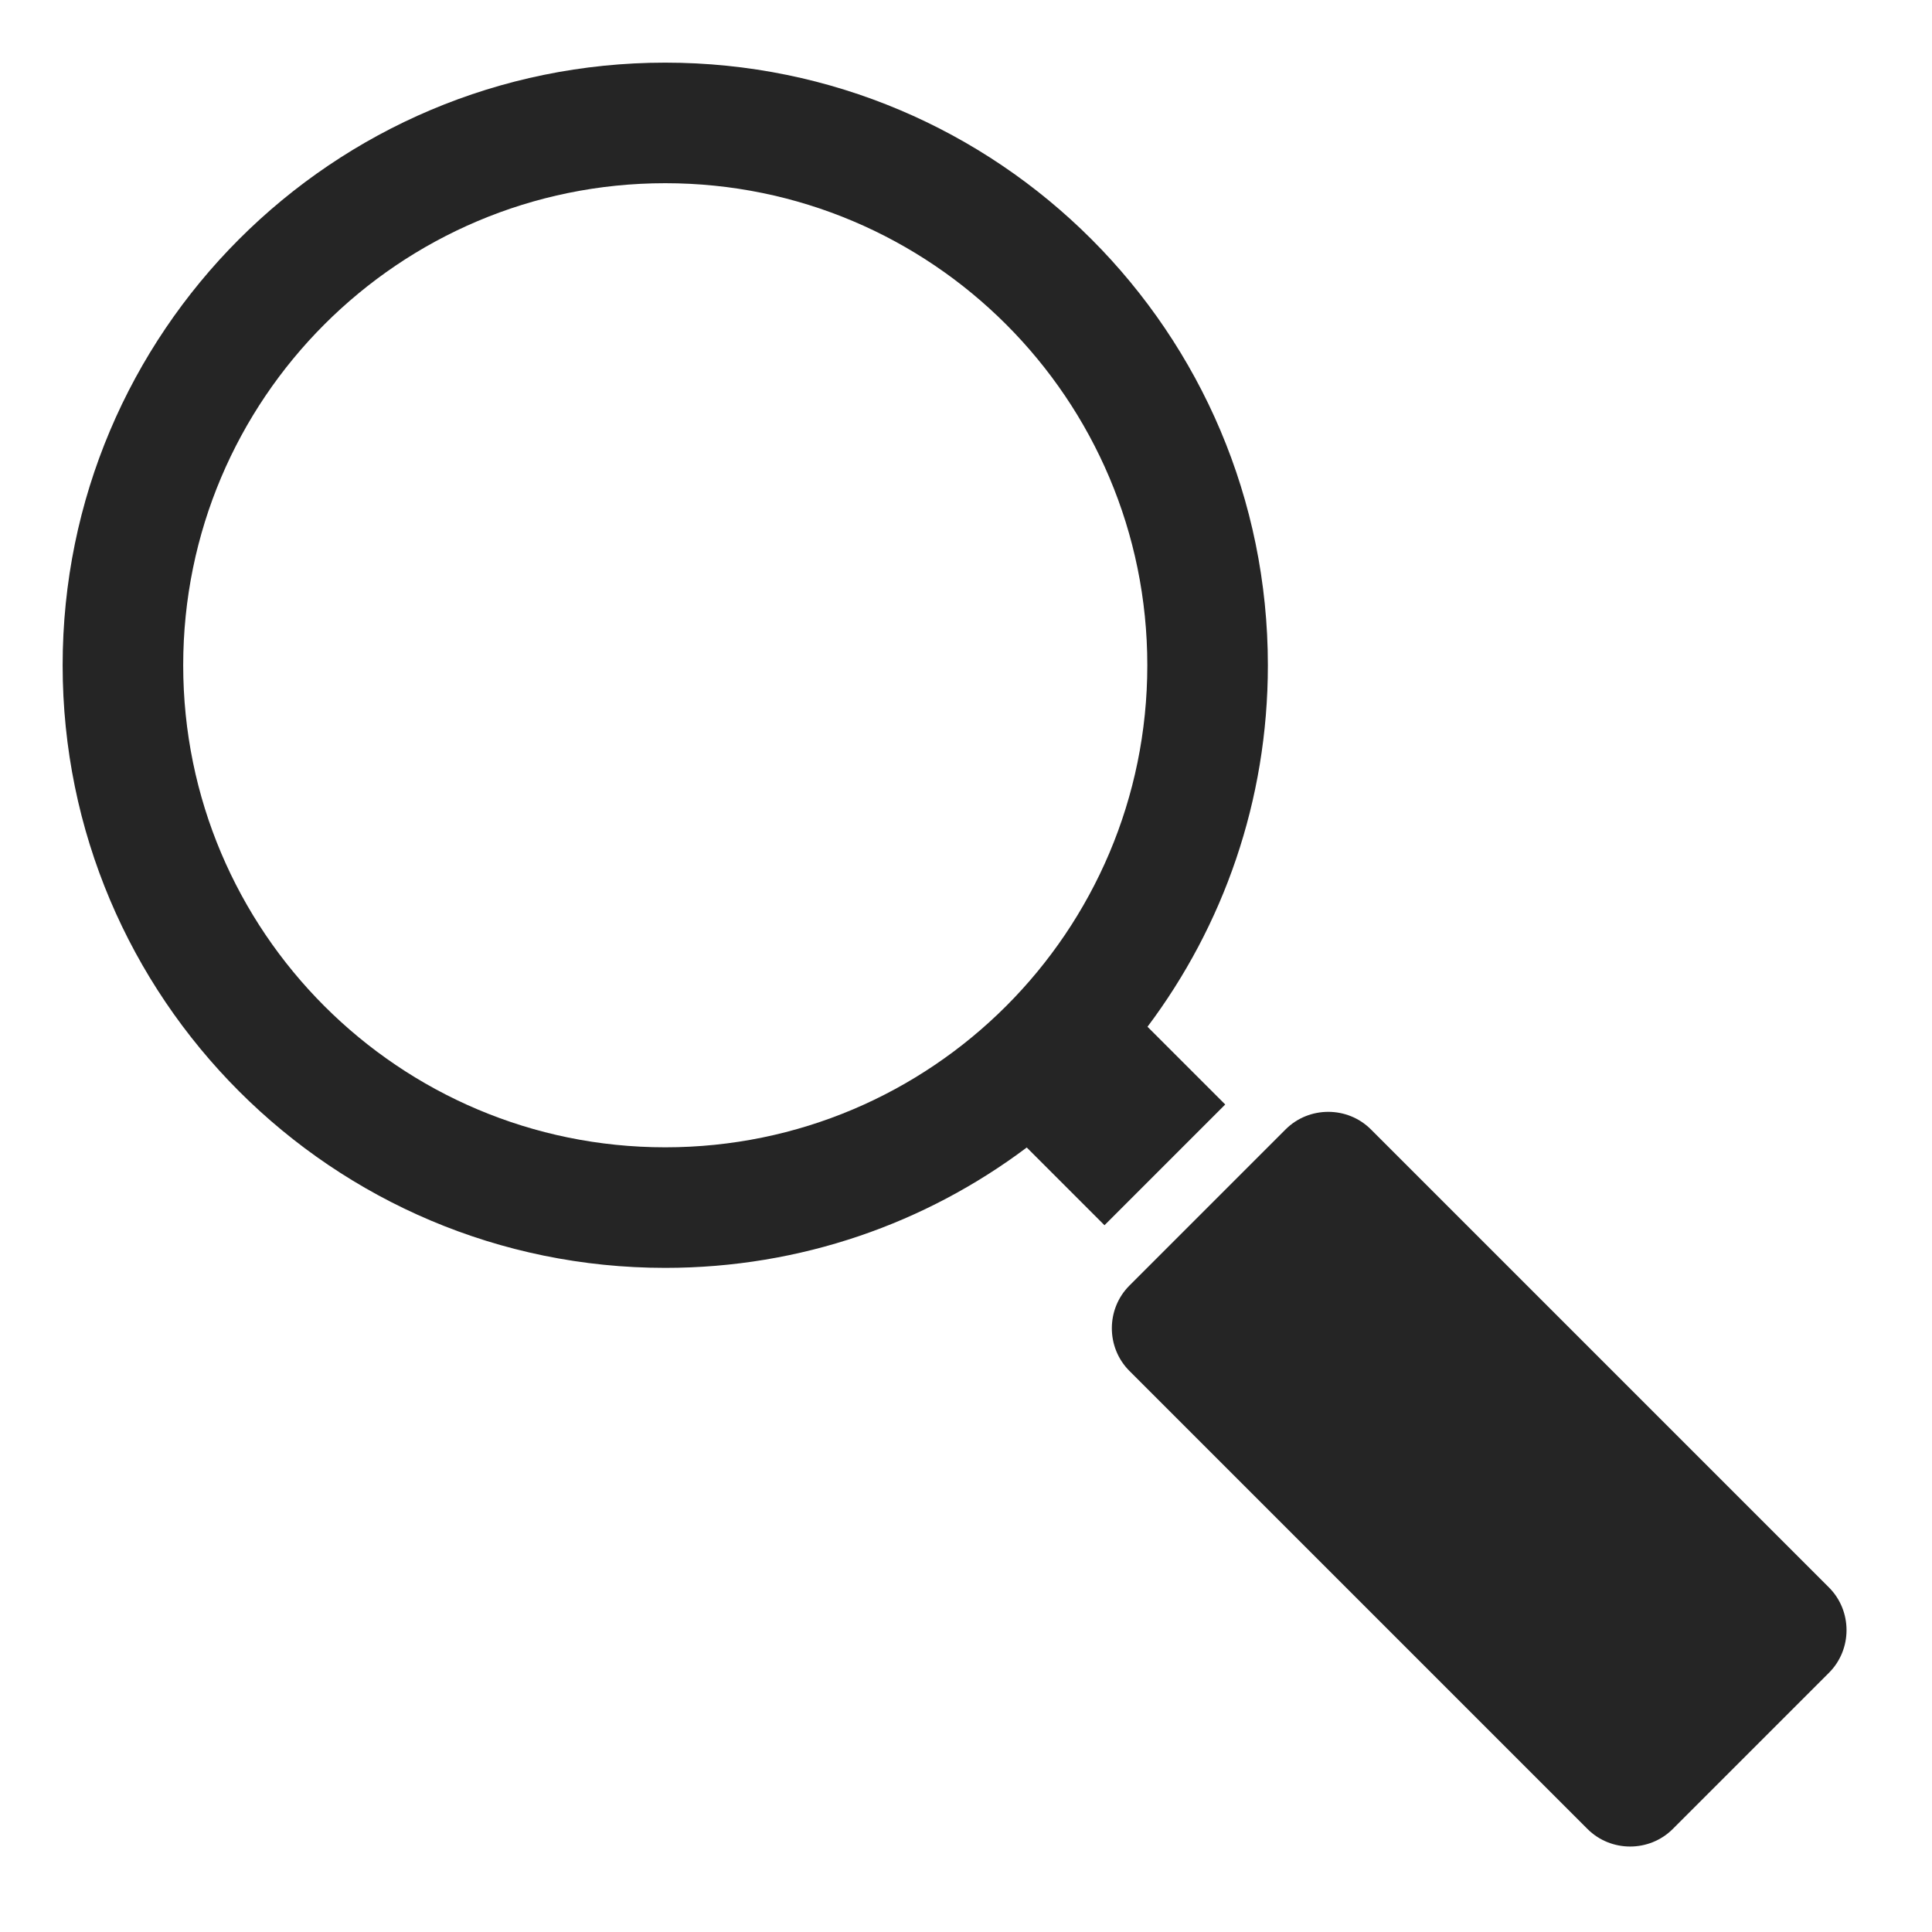
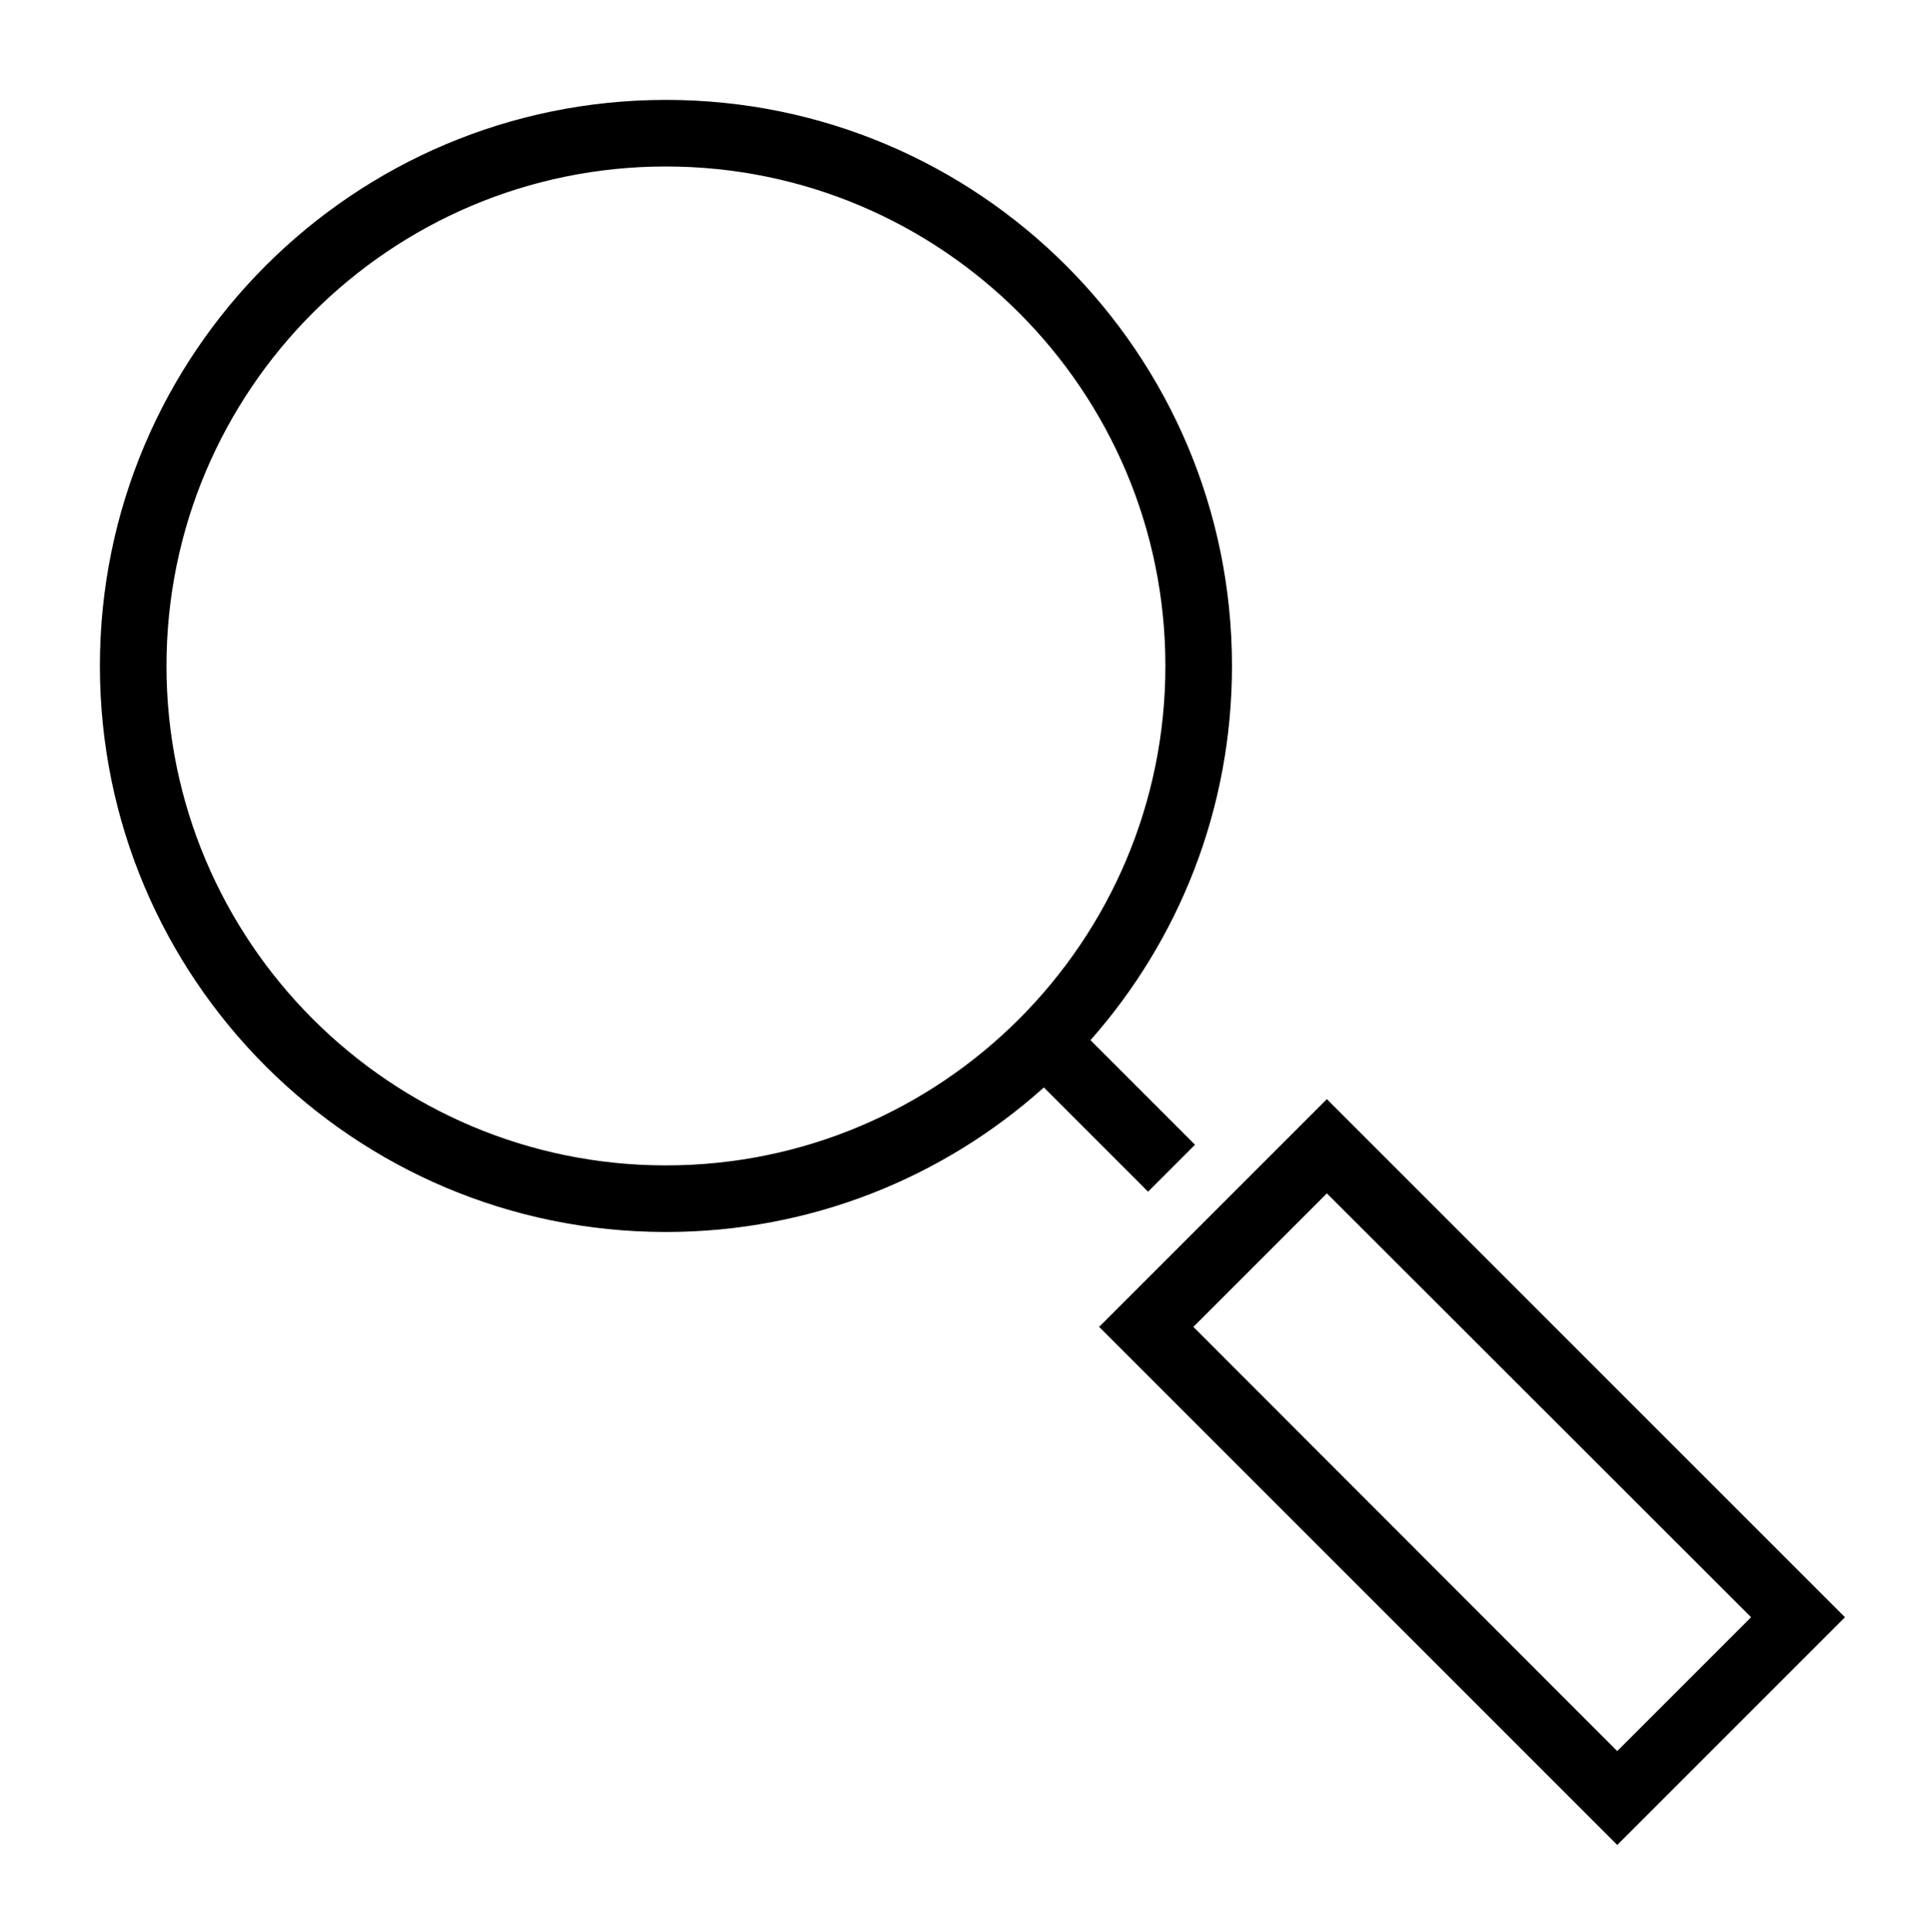
- <svg xmlns="http://www.w3.org/2000/svg" xml:space="preserve" width="1024px" height="1024px" shape-rendering="geometricPrecision" text-rendering="geometricPrecision" image-rendering="optimizeQuality" fill-rule="nonzero" clip-rule="evenodd" viewBox="0 0 10240 10240">
-   <path id="curve1" fill="#252525" d="M5986 6814l828 -828c124,-124 328,-124 452,0l2428 2428c124,124 124,328 0,452l-828 828c-124,124 -328,124 -452,0l-2428 -2428c-124,-124 -124,-328 0,-452z" />
-   <path id="curve0" fill="#252525" d="M6082 5442l412 412 -640 640 -412 -412c-534,401 -1197,638 -1916,638 -1764,0 -3194,-1430 -3194,-3194 0,-1764 1430,-3194 3194,-3194 1764,0 3194,1430 3194,3194 0,719 -237,1382 -638,1916zm-2556 -4471c-1411,0 -2555,1144 -2555,2555 0,1411 1144,2555 2555,2555 1411,0 2555,-1144 2555,-2555 0,-1411 -1144,-2555 -2555,-2555z" />
+ <svg xmlns="http://www.w3.org/2000/svg" xml:space="preserve" width="580px" height="580px" shape-rendering="geometricPrecision" text-rendering="geometricPrecision" image-rendering="optimizeQuality" fill-rule="nonzero" clip-rule="nonzero" viewBox="0 0 5800 5800">
+   <path id="curve28" fill="#000000" d="M3275 3124l314 314 -141 141 -313 -313c-301,270 -699,434 -1135,434 -939,0 -1700,-761 -1700,-1700 0,-939 761,-1700 1700,-1700 939,0 1700,761 1700,1700 0,431 -160,824 -425,1124zm-1275 -2624c-828,0 -1500,672 -1500,1500 0,828 672,1500 1500,1500 828,0 1500,-672 1500,-1500 0,-828 -672,-1500 -1500,-1500zm1985 2801l1556 1556 -684 684 -1556 -1556 684 -684zm0 283l-401 401 1273 1274 402 -402 -1274 -1273z" />
</svg>
